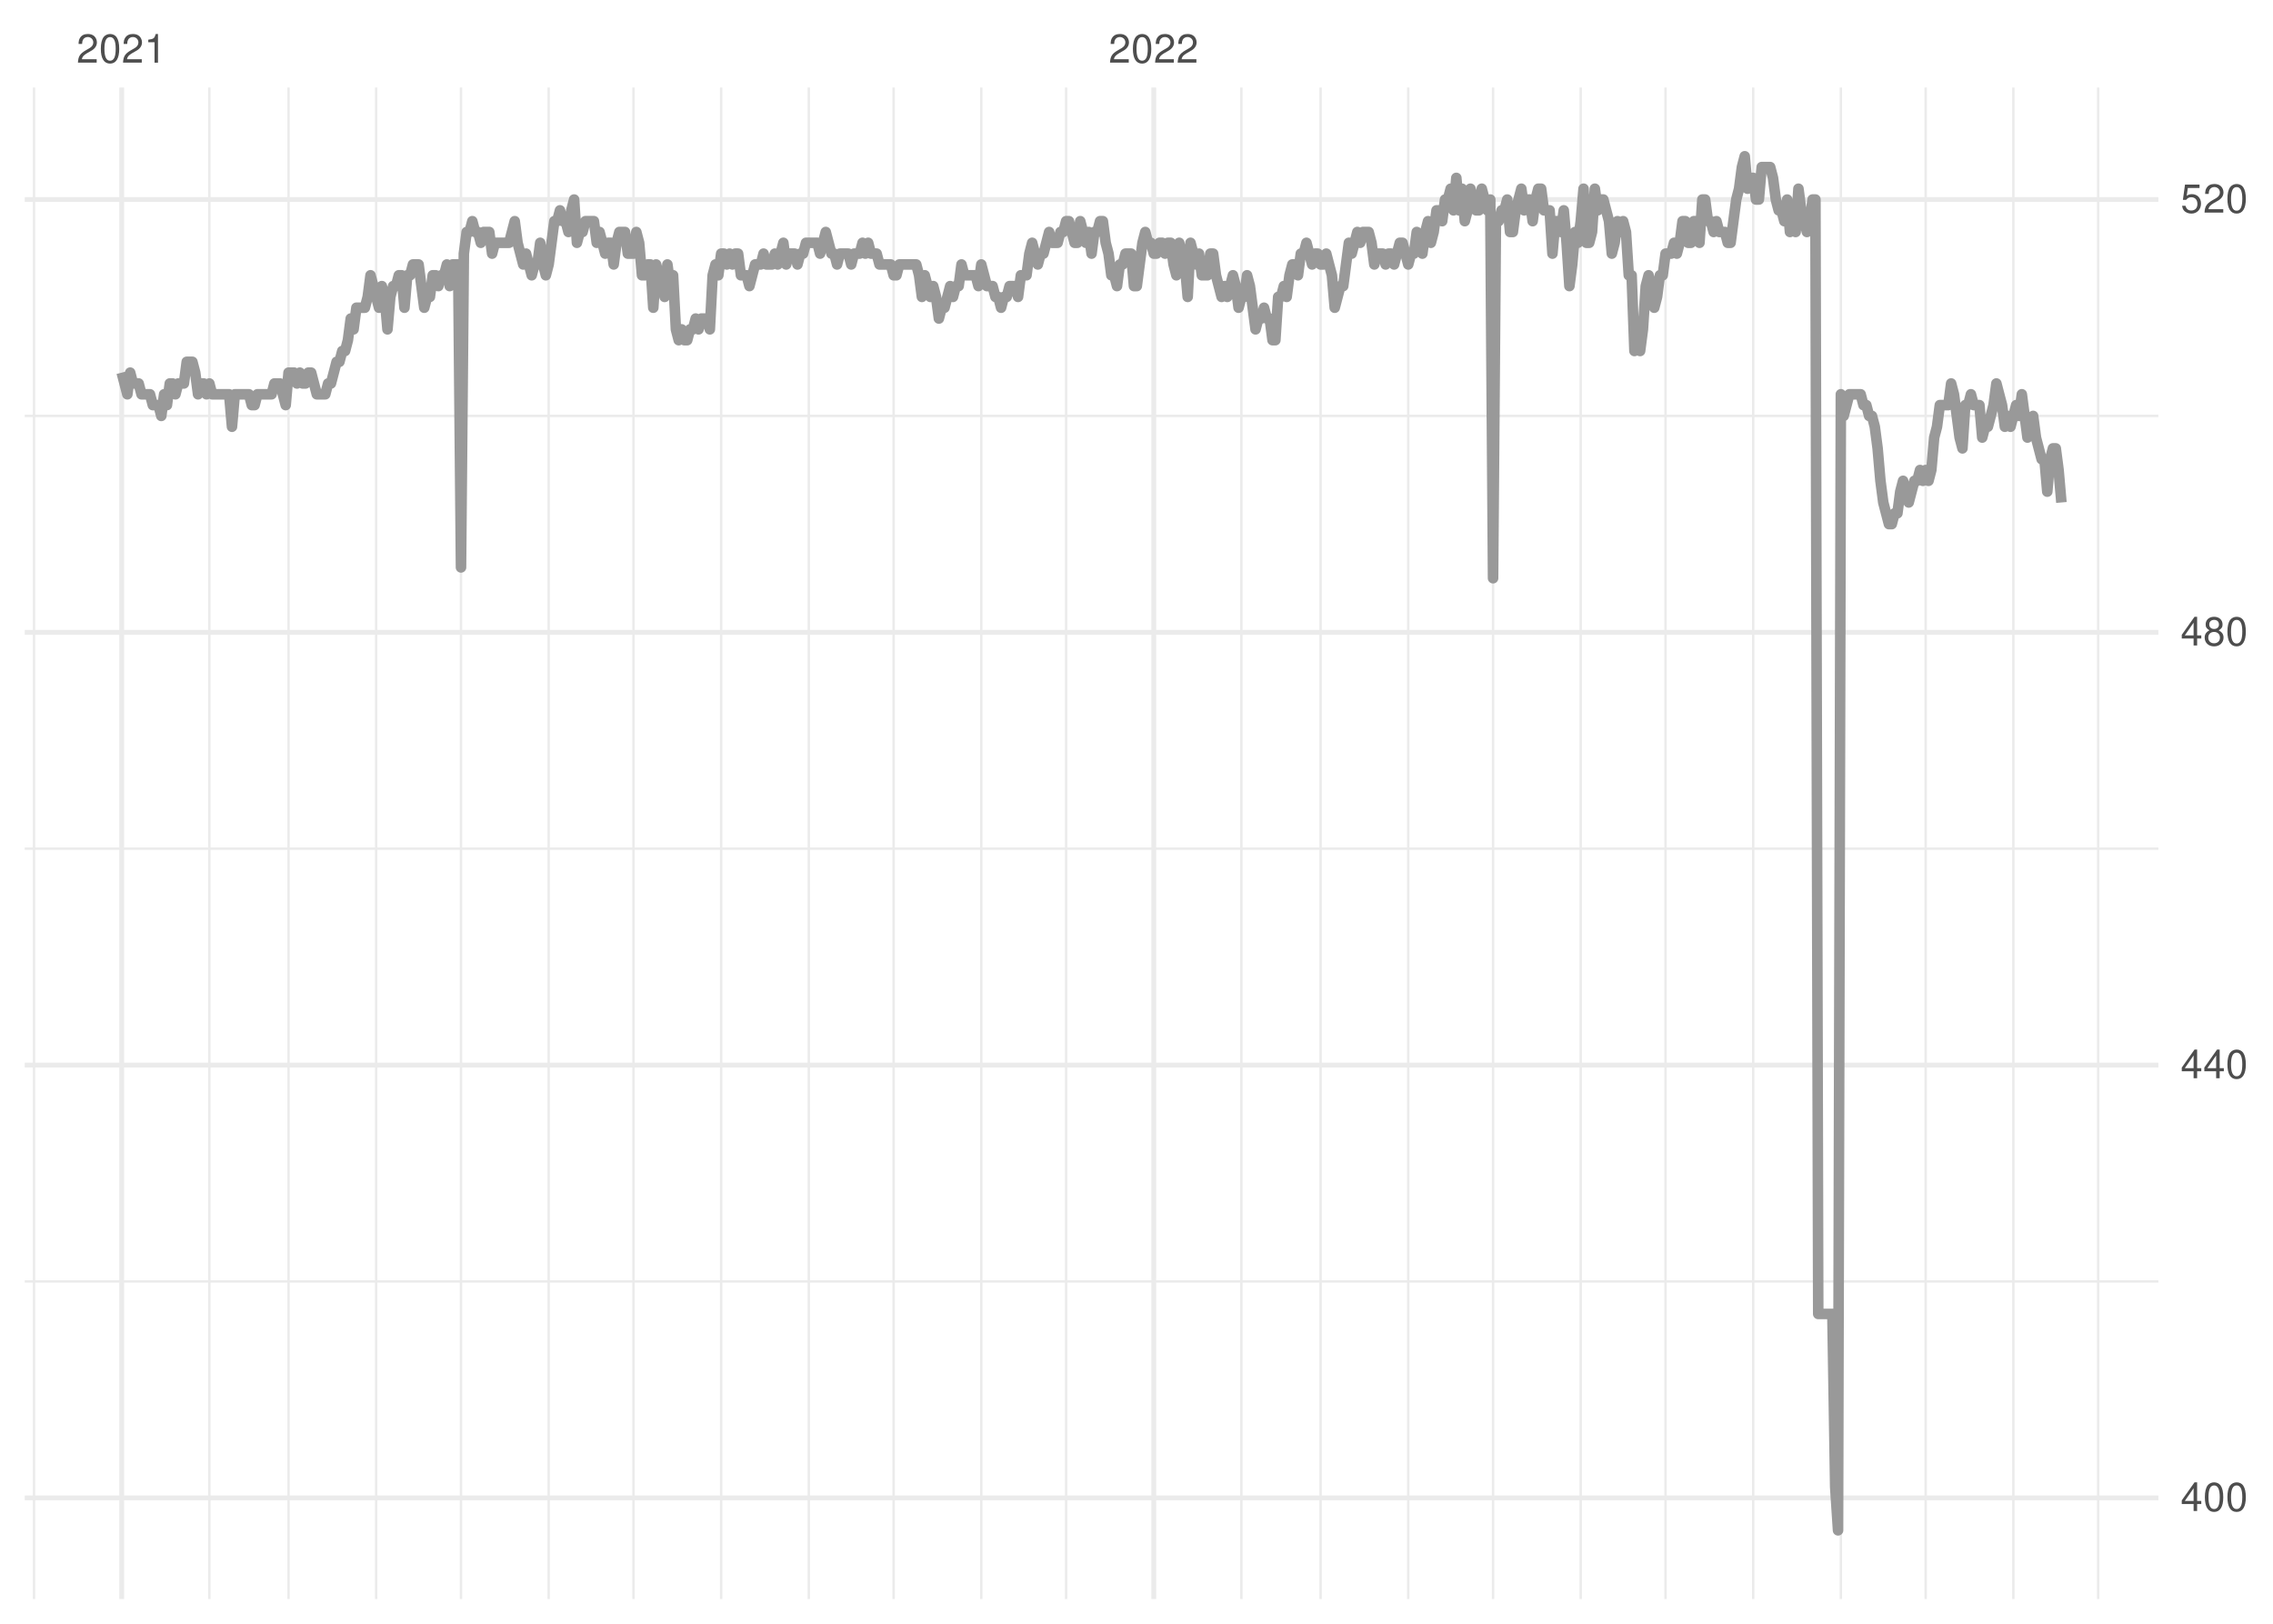
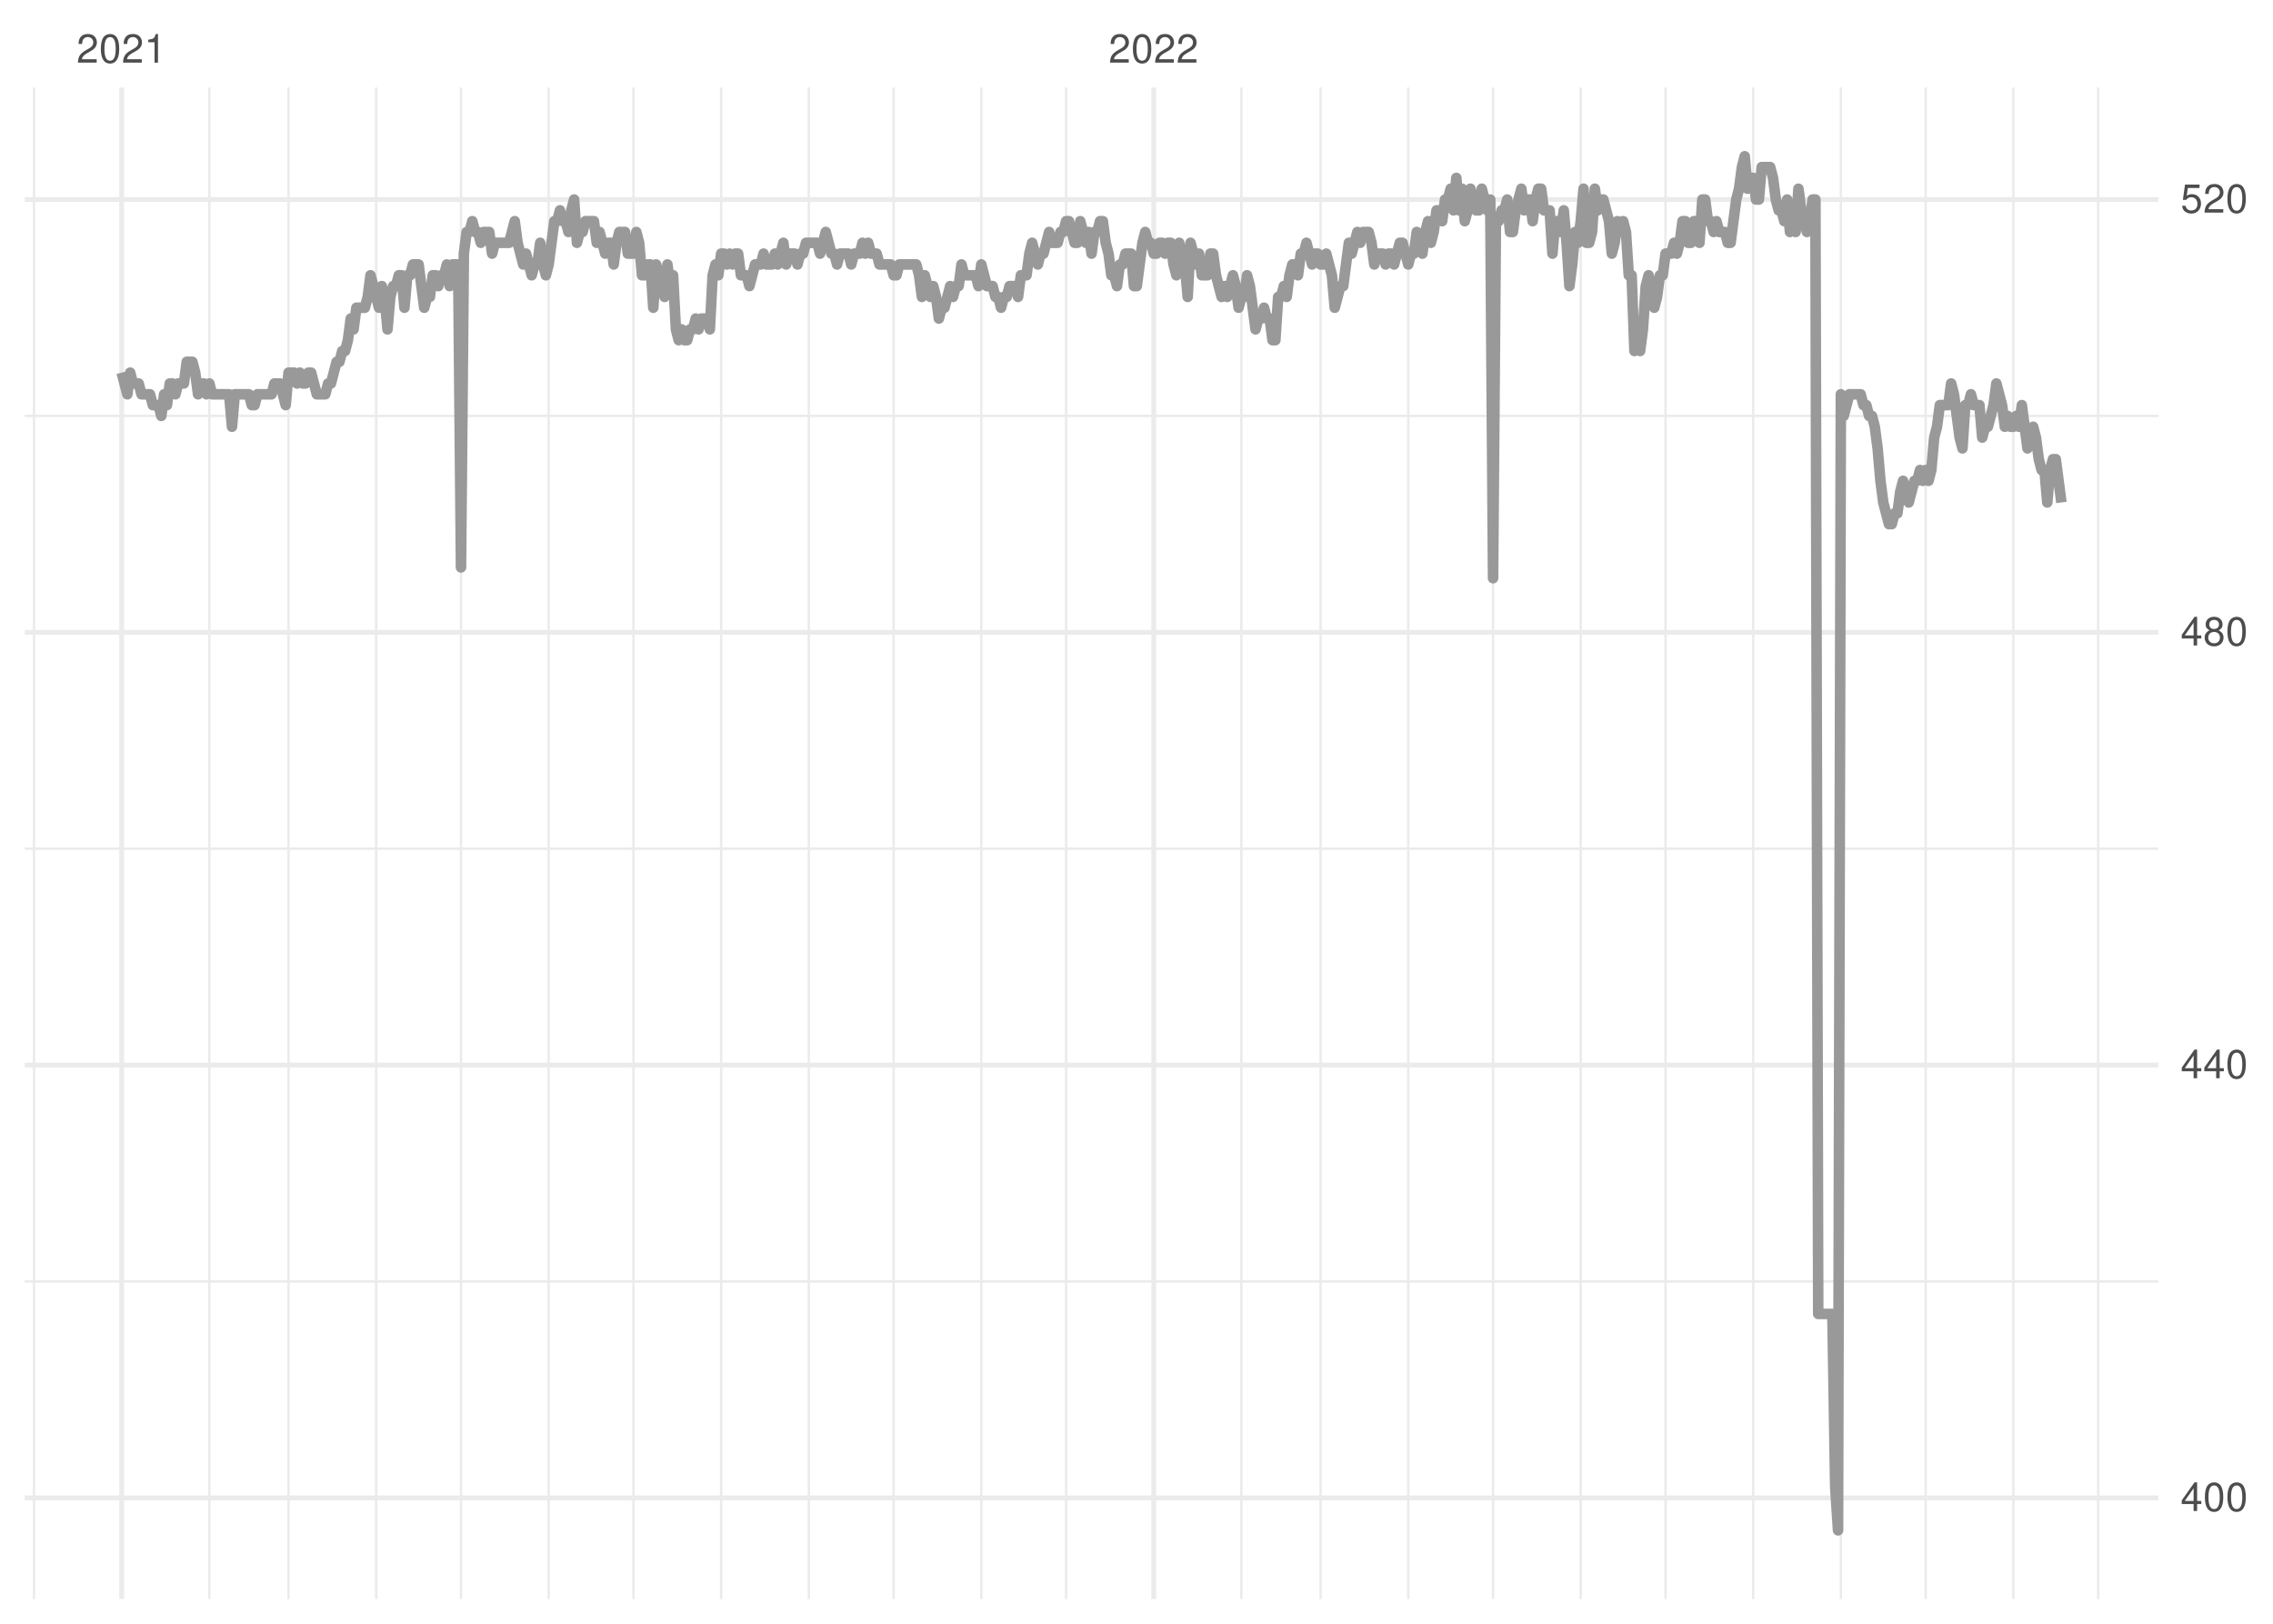
<svg xmlns="http://www.w3.org/2000/svg" xmlns:xlink="http://www.w3.org/1999/xlink" width="504pt" height="360pt" viewBox="0 0 504 360" version="1.1">
  <defs>
    <g>
      <symbol overflow="visible" id="glyph0-0">
        <path style="stroke:none;" d="" />
      </symbol>
      <symbol overflow="visible" id="glyph0-1">
        <path style="stroke:none;" d="M 4.453 -0.766 L 1.172 -0.766 C 1.25 -1.297 1.531 -1.625 2.297 -2.094 L 3.172 -2.594 C 4.047 -3.062 4.5 -3.719 4.5 -4.5 C 4.5 -5.031 4.281 -5.531 3.922 -5.875 C 3.547 -6.203 3.094 -6.359 2.5 -6.359 C 1.703 -6.359 1.125 -6.078 0.781 -5.531 C 0.547 -5.203 0.453 -4.797 0.438 -4.156 L 1.219 -4.156 C 1.234 -4.594 1.297 -4.844 1.406 -5.062 C 1.594 -5.438 2 -5.688 2.469 -5.688 C 3.172 -5.688 3.703 -5.172 3.703 -4.484 C 3.703 -3.969 3.406 -3.531 2.859 -3.219 L 2.047 -2.75 C 0.75 -2 0.375 -1.406 0.297 -0.016 L 4.453 -0.016 Z M 4.453 -0.766 " />
      </symbol>
      <symbol overflow="visible" id="glyph0-2">
        <path style="stroke:none;" d="M 2.422 -6.359 C 1.844 -6.359 1.312 -6.094 0.984 -5.672 C 0.578 -5.109 0.375 -4.25 0.375 -3.078 C 0.375 -0.938 1.078 0.203 2.422 0.203 C 3.734 0.203 4.453 -0.938 4.453 -3.031 C 4.453 -4.25 4.266 -5.078 3.859 -5.672 C 3.531 -6.109 3.016 -6.359 2.422 -6.359 Z M 2.422 -5.672 C 3.25 -5.672 3.672 -4.828 3.672 -3.094 C 3.672 -1.281 3.266 -0.438 2.406 -0.438 C 1.578 -0.438 1.172 -1.312 1.172 -3.062 C 1.172 -4.828 1.578 -5.672 2.422 -5.672 Z M 2.422 -5.672 " />
      </symbol>
      <symbol overflow="visible" id="glyph0-3">
        <path style="stroke:none;" d="M 2.281 -4.531 L 2.281 0 L 3.047 0 L 3.047 -6.359 L 2.547 -6.359 C 2.266 -5.391 2.094 -5.25 0.891 -5.094 L 0.891 -4.531 Z M 2.281 -4.531 " />
      </symbol>
      <symbol overflow="visible" id="glyph0-4">
        <path style="stroke:none;" d="M 2.875 -1.547 L 2.875 0 L 3.656 0 L 3.656 -1.547 L 4.578 -1.547 L 4.578 -2.234 L 3.656 -2.234 L 3.656 -6.359 L 3.078 -6.359 L 0.25 -2.359 L 0.25 -1.547 Z M 2.875 -2.234 L 0.922 -2.234 L 2.875 -5.047 Z M 2.875 -2.234 " />
      </symbol>
      <symbol overflow="visible" id="glyph0-5">
        <path style="stroke:none;" d="M 3.438 -3.359 C 4.094 -3.75 4.297 -4.062 4.297 -4.656 C 4.297 -5.672 3.531 -6.359 2.422 -6.359 C 1.312 -6.359 0.547 -5.672 0.547 -4.672 C 0.547 -4.062 0.75 -3.75 1.391 -3.359 C 0.672 -2.984 0.328 -2.469 0.328 -1.766 C 0.328 -0.609 1.172 0.203 2.422 0.203 C 3.656 0.203 4.516 -0.609 4.516 -1.766 C 4.516 -2.469 4.156 -2.984 3.438 -3.359 Z M 2.422 -5.672 C 3.078 -5.672 3.5 -5.281 3.5 -4.641 C 3.5 -4.047 3.062 -3.656 2.422 -3.656 C 1.766 -3.656 1.344 -4.047 1.344 -4.656 C 1.344 -5.281 1.766 -5.672 2.422 -5.672 Z M 2.422 -3 C 3.188 -3 3.719 -2.484 3.719 -1.75 C 3.719 -0.984 3.203 -0.484 2.406 -0.484 C 1.641 -0.484 1.125 -1 1.125 -1.734 C 1.125 -2.5 1.641 -3 2.422 -3 Z M 2.422 -3 " />
      </symbol>
      <symbol overflow="visible" id="glyph0-6">
        <path style="stroke:none;" d="M 4.188 -6.234 L 0.969 -6.234 L 0.5 -2.844 L 1.219 -2.844 C 1.578 -3.266 1.875 -3.422 2.359 -3.422 C 3.203 -3.422 3.719 -2.844 3.719 -1.922 C 3.719 -1.031 3.203 -0.484 2.359 -0.484 C 1.688 -0.484 1.266 -0.828 1.078 -1.531 L 0.312 -1.531 C 0.406 -1.016 0.5 -0.781 0.688 -0.547 C 1.031 -0.078 1.672 0.203 2.375 0.203 C 3.641 0.203 4.516 -0.719 4.516 -2.031 C 4.516 -3.266 3.688 -4.109 2.5 -4.109 C 2.062 -4.109 1.703 -4 1.344 -3.734 L 1.594 -5.469 L 4.188 -5.469 Z M 4.188 -6.234 " />
      </symbol>
    </g>
    <clipPath id="clip1">
      <path d="M 5.48 283 L 478.59 283 L 478.59 285 L 5.48 285 Z M 5.48 283 " />
    </clipPath>
    <clipPath id="clip2">
      <path d="M 5.48 187 L 478.59 187 L 478.59 189 L 5.48 189 Z M 5.48 187 " />
    </clipPath>
    <clipPath id="clip3">
      <path d="M 5.48 91 L 478.59 91 L 478.59 93 L 5.48 93 Z M 5.48 91 " />
    </clipPath>
    <clipPath id="clip4">
      <path d="M 7 19.41 L 8 19.41 L 8 354.52 L 7 354.52 Z M 7 19.41 " />
    </clipPath>
    <clipPath id="clip5">
      <path d="M 46 19.41 L 47 19.41 L 47 354.52 L 46 354.52 Z M 46 19.41 " />
    </clipPath>
    <clipPath id="clip6">
      <path d="M 63 19.41 L 65 19.41 L 65 354.52 L 63 354.52 Z M 63 19.41 " />
    </clipPath>
    <clipPath id="clip7">
      <path d="M 83 19.41 L 84 19.41 L 84 354.52 L 83 354.52 Z M 83 19.41 " />
    </clipPath>
    <clipPath id="clip8">
      <path d="M 101 19.41 L 103 19.41 L 103 354.52 L 101 354.52 Z M 101 19.41 " />
    </clipPath>
    <clipPath id="clip9">
      <path d="M 121 19.41 L 122 19.41 L 122 354.52 L 121 354.52 Z M 121 19.41 " />
    </clipPath>
    <clipPath id="clip10">
      <path d="M 140 19.41 L 141 19.41 L 141 354.52 L 140 354.52 Z M 140 19.41 " />
    </clipPath>
    <clipPath id="clip11">
      <path d="M 159 19.41 L 161 19.41 L 161 354.52 L 159 354.52 Z M 159 19.41 " />
    </clipPath>
    <clipPath id="clip12">
      <path d="M 179 19.41 L 180 19.41 L 180 354.52 L 179 354.52 Z M 179 19.41 " />
    </clipPath>
    <clipPath id="clip13">
      <path d="M 197 19.41 L 199 19.41 L 199 354.52 L 197 354.52 Z M 197 19.41 " />
    </clipPath>
    <clipPath id="clip14">
      <path d="M 217 19.41 L 218 19.41 L 218 354.52 L 217 354.52 Z M 217 19.41 " />
    </clipPath>
    <clipPath id="clip15">
      <path d="M 236 19.41 L 237 19.41 L 237 354.52 L 236 354.52 Z M 236 19.41 " />
    </clipPath>
    <clipPath id="clip16">
      <path d="M 274 19.41 L 276 19.41 L 276 354.52 L 274 354.52 Z M 274 19.41 " />
    </clipPath>
    <clipPath id="clip17">
      <path d="M 292 19.41 L 294 19.41 L 294 354.52 L 292 354.52 Z M 292 19.41 " />
    </clipPath>
    <clipPath id="clip18">
      <path d="M 311 19.41 L 313 19.41 L 313 354.52 L 311 354.52 Z M 311 19.41 " />
    </clipPath>
    <clipPath id="clip19">
      <path d="M 330 19.41 L 332 19.41 L 332 354.52 L 330 354.52 Z M 330 19.41 " />
    </clipPath>
    <clipPath id="clip20">
      <path d="M 350 19.41 L 351 19.41 L 351 354.52 L 350 354.52 Z M 350 19.41 " />
    </clipPath>
    <clipPath id="clip21">
      <path d="M 369 19.41 L 370 19.41 L 370 354.52 L 369 354.52 Z M 369 19.41 " />
    </clipPath>
    <clipPath id="clip22">
      <path d="M 388 19.41 L 390 19.41 L 390 354.52 L 388 354.52 Z M 388 19.41 " />
    </clipPath>
    <clipPath id="clip23">
      <path d="M 407 19.41 L 409 19.41 L 409 354.52 L 407 354.52 Z M 407 19.41 " />
    </clipPath>
    <clipPath id="clip24">
      <path d="M 426 19.41 L 428 19.41 L 428 354.52 L 426 354.52 Z M 426 19.41 " />
    </clipPath>
    <clipPath id="clip25">
      <path d="M 446 19.41 L 447 19.41 L 447 354.52 L 446 354.52 Z M 446 19.41 " />
    </clipPath>
    <clipPath id="clip26">
      <path d="M 464 19.41 L 466 19.41 L 466 354.52 L 464 354.52 Z M 464 19.41 " />
    </clipPath>
    <clipPath id="clip27">
      <path d="M 5.48 331 L 478.59 331 L 478.59 333 L 5.48 333 Z M 5.48 331 " />
    </clipPath>
    <clipPath id="clip28">
      <path d="M 5.48 235 L 478.59 235 L 478.59 237 L 5.48 237 Z M 5.48 235 " />
    </clipPath>
    <clipPath id="clip29">
      <path d="M 5.48 139 L 478.59 139 L 478.59 141 L 5.48 141 Z M 5.48 139 " />
    </clipPath>
    <clipPath id="clip30">
      <path d="M 5.48 43 L 478.59 43 L 478.59 45 L 5.48 45 Z M 5.48 43 " />
    </clipPath>
    <clipPath id="clip31">
      <path d="M 26 19.41 L 28 19.41 L 28 354.52 L 26 354.52 Z M 26 19.41 " />
    </clipPath>
    <clipPath id="clip32">
      <path d="M 255 19.41 L 257 19.41 L 257 354.52 L 255 354.52 Z M 255 19.41 " />
    </clipPath>
  </defs>
  <g id="surface11">
    <rect x="0" y="0" width="504" height="360" style="fill:rgb(100%,100%,100%);fill-opacity:1;stroke:none;" />
    <g clip-path="url(#clip1)" clip-rule="nonzero">
      <path style="fill:none;stroke-width:0.533;stroke-linecap:butt;stroke-linejoin:round;stroke:rgb(92.157%,92.157%,92.157%);stroke-opacity:1;stroke-miterlimit:10;" d="M 5.48 284.117 L 478.59 284.117 " />
    </g>
    <g clip-path="url(#clip2)" clip-rule="nonzero">
      <path style="fill:none;stroke-width:0.533;stroke-linecap:butt;stroke-linejoin:round;stroke:rgb(92.157%,92.157%,92.157%);stroke-opacity:1;stroke-miterlimit:10;" d="M 5.48 188.164 L 478.59 188.164 " />
    </g>
    <g clip-path="url(#clip3)" clip-rule="nonzero">
      <path style="fill:none;stroke-width:0.533;stroke-linecap:butt;stroke-linejoin:round;stroke:rgb(92.157%,92.157%,92.157%);stroke-opacity:1;stroke-miterlimit:10;" d="M 5.48 92.215 L 478.59 92.215 " />
    </g>
    <g clip-path="url(#clip4)" clip-rule="nonzero">
      <path style="fill:none;stroke-width:0.533;stroke-linecap:butt;stroke-linejoin:round;stroke:rgb(92.157%,92.157%,92.157%);stroke-opacity:1;stroke-miterlimit:10;" d="M 7.547 354.52 L 7.547 19.41 " />
    </g>
    <g clip-path="url(#clip5)" clip-rule="nonzero">
      <path style="fill:none;stroke-width:0.533;stroke-linecap:butt;stroke-linejoin:round;stroke:rgb(92.157%,92.157%,92.157%);stroke-opacity:1;stroke-miterlimit:10;" d="M 46.422 354.52 L 46.422 19.41 " />
    </g>
    <g clip-path="url(#clip6)" clip-rule="nonzero">
      <path style="fill:none;stroke-width:0.533;stroke-linecap:butt;stroke-linejoin:round;stroke:rgb(92.157%,92.157%,92.157%);stroke-opacity:1;stroke-miterlimit:10;" d="M 63.977 354.52 L 63.977 19.41 " />
    </g>
    <g clip-path="url(#clip7)" clip-rule="nonzero">
      <path style="fill:none;stroke-width:0.533;stroke-linecap:butt;stroke-linejoin:round;stroke:rgb(92.157%,92.157%,92.157%);stroke-opacity:1;stroke-miterlimit:10;" d="M 83.41 354.52 L 83.41 19.41 " />
    </g>
    <g clip-path="url(#clip8)" clip-rule="nonzero">
      <path style="fill:none;stroke-width:0.533;stroke-linecap:butt;stroke-linejoin:round;stroke:rgb(92.157%,92.157%,92.157%);stroke-opacity:1;stroke-miterlimit:10;" d="M 102.219 354.52 L 102.219 19.41 " />
    </g>
    <g clip-path="url(#clip9)" clip-rule="nonzero">
      <path style="fill:none;stroke-width:0.533;stroke-linecap:butt;stroke-linejoin:round;stroke:rgb(92.157%,92.157%,92.157%);stroke-opacity:1;stroke-miterlimit:10;" d="M 121.656 354.52 L 121.656 19.41 " />
    </g>
    <g clip-path="url(#clip10)" clip-rule="nonzero">
      <path style="fill:none;stroke-width:0.533;stroke-linecap:butt;stroke-linejoin:round;stroke:rgb(92.157%,92.157%,92.157%);stroke-opacity:1;stroke-miterlimit:10;" d="M 140.465 354.52 L 140.465 19.41 " />
    </g>
    <g clip-path="url(#clip11)" clip-rule="nonzero">
      <path style="fill:none;stroke-width:0.533;stroke-linecap:butt;stroke-linejoin:round;stroke:rgb(92.157%,92.157%,92.157%);stroke-opacity:1;stroke-miterlimit:10;" d="M 159.902 354.52 L 159.902 19.41 " />
    </g>
    <g clip-path="url(#clip12)" clip-rule="nonzero">
      <path style="fill:none;stroke-width:0.533;stroke-linecap:butt;stroke-linejoin:round;stroke:rgb(92.157%,92.157%,92.157%);stroke-opacity:1;stroke-miterlimit:10;" d="M 179.336 354.52 L 179.336 19.41 " />
    </g>
    <g clip-path="url(#clip13)" clip-rule="nonzero">
      <path style="fill:none;stroke-width:0.533;stroke-linecap:butt;stroke-linejoin:round;stroke:rgb(92.157%,92.157%,92.157%);stroke-opacity:1;stroke-miterlimit:10;" d="M 198.148 354.52 L 198.148 19.41 " />
    </g>
    <g clip-path="url(#clip14)" clip-rule="nonzero">
      <path style="fill:none;stroke-width:0.533;stroke-linecap:butt;stroke-linejoin:round;stroke:rgb(92.157%,92.157%,92.157%);stroke-opacity:1;stroke-miterlimit:10;" d="M 217.582 354.52 L 217.582 19.41 " />
    </g>
    <g clip-path="url(#clip15)" clip-rule="nonzero">
      <path style="fill:none;stroke-width:0.533;stroke-linecap:butt;stroke-linejoin:round;stroke:rgb(92.157%,92.157%,92.157%);stroke-opacity:1;stroke-miterlimit:10;" d="M 236.391 354.52 L 236.391 19.41 " />
    </g>
    <g clip-path="url(#clip16)" clip-rule="nonzero">
      <path style="fill:none;stroke-width:0.533;stroke-linecap:butt;stroke-linejoin:round;stroke:rgb(92.157%,92.157%,92.157%);stroke-opacity:1;stroke-miterlimit:10;" d="M 275.262 354.52 L 275.262 19.41 " />
    </g>
    <g clip-path="url(#clip17)" clip-rule="nonzero">
      <path style="fill:none;stroke-width:0.533;stroke-linecap:butt;stroke-linejoin:round;stroke:rgb(92.157%,92.157%,92.157%);stroke-opacity:1;stroke-miterlimit:10;" d="M 292.82 354.52 L 292.82 19.41 " />
    </g>
    <g clip-path="url(#clip18)" clip-rule="nonzero">
      <path style="fill:none;stroke-width:0.533;stroke-linecap:butt;stroke-linejoin:round;stroke:rgb(92.157%,92.157%,92.157%);stroke-opacity:1;stroke-miterlimit:10;" d="M 312.254 354.52 L 312.254 19.41 " />
    </g>
    <g clip-path="url(#clip19)" clip-rule="nonzero">
      <path style="fill:none;stroke-width:0.533;stroke-linecap:butt;stroke-linejoin:round;stroke:rgb(92.157%,92.157%,92.157%);stroke-opacity:1;stroke-miterlimit:10;" d="M 331.062 354.52 L 331.062 19.41 " />
    </g>
    <g clip-path="url(#clip20)" clip-rule="nonzero">
      <path style="fill:none;stroke-width:0.533;stroke-linecap:butt;stroke-linejoin:round;stroke:rgb(92.157%,92.157%,92.157%);stroke-opacity:1;stroke-miterlimit:10;" d="M 350.5 354.52 L 350.5 19.41 " />
    </g>
    <g clip-path="url(#clip21)" clip-rule="nonzero">
      <path style="fill:none;stroke-width:0.533;stroke-linecap:butt;stroke-linejoin:round;stroke:rgb(92.157%,92.157%,92.157%);stroke-opacity:1;stroke-miterlimit:10;" d="M 369.309 354.52 L 369.309 19.41 " />
    </g>
    <g clip-path="url(#clip22)" clip-rule="nonzero">
      <path style="fill:none;stroke-width:0.533;stroke-linecap:butt;stroke-linejoin:round;stroke:rgb(92.157%,92.157%,92.157%);stroke-opacity:1;stroke-miterlimit:10;" d="M 388.746 354.52 L 388.746 19.41 " />
    </g>
    <g clip-path="url(#clip23)" clip-rule="nonzero">
      <path style="fill:none;stroke-width:0.533;stroke-linecap:butt;stroke-linejoin:round;stroke:rgb(92.157%,92.157%,92.157%);stroke-opacity:1;stroke-miterlimit:10;" d="M 408.18 354.52 L 408.18 19.41 " />
    </g>
    <g clip-path="url(#clip24)" clip-rule="nonzero">
      <path style="fill:none;stroke-width:0.533;stroke-linecap:butt;stroke-linejoin:round;stroke:rgb(92.157%,92.157%,92.157%);stroke-opacity:1;stroke-miterlimit:10;" d="M 426.988 354.52 L 426.988 19.41 " />
    </g>
    <g clip-path="url(#clip25)" clip-rule="nonzero">
      <path style="fill:none;stroke-width:0.533;stroke-linecap:butt;stroke-linejoin:round;stroke:rgb(92.157%,92.157%,92.157%);stroke-opacity:1;stroke-miterlimit:10;" d="M 446.426 354.52 L 446.426 19.41 " />
    </g>
    <g clip-path="url(#clip26)" clip-rule="nonzero">
      <path style="fill:none;stroke-width:0.533;stroke-linecap:butt;stroke-linejoin:round;stroke:rgb(92.157%,92.157%,92.157%);stroke-opacity:1;stroke-miterlimit:10;" d="M 465.234 354.52 L 465.234 19.41 " />
    </g>
    <g clip-path="url(#clip27)" clip-rule="nonzero">
      <path style="fill:none;stroke-width:1.067;stroke-linecap:butt;stroke-linejoin:round;stroke:rgb(92.157%,92.157%,92.157%);stroke-opacity:1;stroke-miterlimit:10;" d="M 5.48 332.094 L 478.59 332.094 " />
    </g>
    <g clip-path="url(#clip28)" clip-rule="nonzero">
      <path style="fill:none;stroke-width:1.067;stroke-linecap:butt;stroke-linejoin:round;stroke:rgb(92.157%,92.157%,92.157%);stroke-opacity:1;stroke-miterlimit:10;" d="M 5.48 236.141 L 478.59 236.141 " />
    </g>
    <g clip-path="url(#clip29)" clip-rule="nonzero">
      <path style="fill:none;stroke-width:1.067;stroke-linecap:butt;stroke-linejoin:round;stroke:rgb(92.157%,92.157%,92.157%);stroke-opacity:1;stroke-miterlimit:10;" d="M 5.48 140.191 L 478.59 140.191 " />
    </g>
    <g clip-path="url(#clip30)" clip-rule="nonzero">
      <path style="fill:none;stroke-width:1.067;stroke-linecap:butt;stroke-linejoin:round;stroke:rgb(92.157%,92.157%,92.157%);stroke-opacity:1;stroke-miterlimit:10;" d="M 5.48 44.238 L 478.59 44.238 " />
    </g>
    <g clip-path="url(#clip31)" clip-rule="nonzero">
      <path style="fill:none;stroke-width:1.067;stroke-linecap:butt;stroke-linejoin:round;stroke:rgb(92.157%,92.157%,92.157%);stroke-opacity:1;stroke-miterlimit:10;" d="M 26.984 354.52 L 26.984 19.41 " />
    </g>
    <g clip-path="url(#clip32)" clip-rule="nonzero">
      <path style="fill:none;stroke-width:1.067;stroke-linecap:butt;stroke-linejoin:round;stroke:rgb(92.157%,92.157%,92.157%);stroke-opacity:1;stroke-miterlimit:10;" d="M 255.828 354.52 L 255.828 19.41 " />
    </g>
-     <path style="fill:none;stroke-width:2.347;stroke-linecap:butt;stroke-linejoin:round;stroke:rgb(60%,60%,60%);stroke-opacity:1;stroke-miterlimit:10;" d="M 26.984 82.617 L 27.613 85.02 L 28.238 87.418 L 28.867 82.617 L 29.492 85.02 L 30.746 85.02 L 31.375 87.418 L 33.254 87.418 L 33.883 89.816 L 35.137 89.816 L 35.762 92.215 L 36.391 87.418 L 37.016 89.816 L 37.645 85.02 L 38.27 85.02 L 38.898 87.418 L 39.523 85.02 L 40.777 85.02 L 41.406 80.219 L 42.66 80.219 L 43.285 82.617 L 43.914 87.418 L 44.539 85.02 L 45.168 85.02 L 45.793 87.418 L 46.422 85.02 L 47.047 87.418 L 50.809 87.418 L 51.438 94.613 L 52.062 87.418 L 55.199 87.418 L 55.824 89.816 L 56.453 89.816 L 57.078 87.418 L 60.215 87.418 L 60.84 85.02 L 62.094 85.02 L 62.723 87.418 L 63.348 89.816 L 63.977 82.617 L 65.23 82.617 L 65.855 85.02 L 66.484 82.617 L 67.109 85.02 L 67.738 85.02 L 68.363 82.617 L 68.992 82.617 L 69.617 85.02 L 70.246 87.418 L 72.125 87.418 L 72.754 85.02 L 73.379 85.02 L 74.008 82.617 L 74.633 80.219 L 75.262 80.219 L 75.887 77.82 L 76.516 77.82 L 77.141 75.422 L 77.77 70.625 L 78.395 73.023 L 79.023 68.227 L 80.902 68.227 L 81.531 65.828 L 82.156 61.031 L 82.785 63.43 L 83.41 65.828 L 84.039 68.227 L 84.664 63.43 L 85.293 65.828 L 85.918 73.023 L 86.547 65.828 L 87.172 63.43 L 87.801 63.43 L 88.426 61.031 L 89.055 61.031 L 89.68 68.227 L 90.309 61.031 L 90.934 61.031 L 91.562 58.633 L 92.816 58.633 L 93.441 63.43 L 94.07 68.227 L 94.695 65.828 L 95.324 65.828 L 95.949 61.031 L 96.578 61.031 L 97.203 63.43 L 97.832 61.031 L 98.457 61.031 L 99.086 58.633 L 99.711 63.43 L 100.34 58.633 L 101.594 58.633 L 102.219 125.797 L 102.848 56.23 L 103.473 51.434 L 104.102 51.434 L 104.727 49.035 L 105.355 51.434 L 105.98 51.434 L 106.609 53.832 L 107.234 51.434 L 108.488 51.434 L 109.117 56.23 L 109.742 53.832 L 112.879 53.832 L 113.508 51.434 L 114.133 49.035 L 114.762 53.832 L 115.387 56.23 L 116.016 58.633 L 116.641 56.23 L 117.27 58.633 L 117.895 61.031 L 118.523 58.633 L 119.148 58.633 L 119.777 53.832 L 120.402 58.633 L 121.031 61.031 L 121.656 58.633 L 122.285 53.832 L 122.91 49.035 L 123.539 49.035 L 124.164 46.637 L 124.793 49.035 L 125.418 49.035 L 126.047 51.434 L 126.672 46.637 L 127.301 44.238 L 127.926 53.832 L 128.555 51.434 L 129.18 51.434 L 129.809 49.035 L 131.688 49.035 L 132.316 53.832 L 132.941 51.434 L 133.57 53.832 L 134.195 56.23 L 134.824 53.832 L 135.449 53.832 L 136.078 58.633 L 136.703 53.832 L 137.332 51.434 L 138.586 51.434 L 139.211 56.23 L 140.465 56.23 L 141.094 51.434 L 141.719 53.832 L 142.348 61.031 L 142.973 61.031 L 143.602 58.633 L 144.227 58.633 L 144.855 68.227 L 145.48 58.633 L 146.109 61.031 L 146.734 61.031 L 147.363 65.828 L 147.988 58.633 L 148.617 63.43 L 149.242 61.031 L 149.871 73.023 L 150.496 75.422 L 151.125 73.023 L 151.75 75.422 L 152.379 75.422 L 153.004 73.023 L 153.633 73.023 L 154.258 70.625 L 154.887 73.023 L 155.512 70.625 L 156.766 70.625 L 157.395 73.023 L 158.02 61.031 L 158.648 58.633 L 159.273 61.031 L 159.902 56.23 L 160.527 56.23 L 161.156 58.633 L 161.781 56.23 L 162.41 58.633 L 163.035 56.23 L 163.664 56.23 L 164.289 61.031 L 165.543 61.031 L 166.172 63.43 L 166.797 61.031 L 167.426 58.633 L 168.68 58.633 L 169.305 56.23 L 169.934 58.633 L 171.188 58.633 L 171.812 56.23 L 172.441 58.633 L 173.066 56.23 L 173.695 53.832 L 174.32 58.633 L 174.949 56.23 L 176.203 56.23 L 176.828 58.633 L 177.457 56.23 L 178.082 56.23 L 178.711 53.832 L 181.219 53.832 L 181.844 56.23 L 182.473 53.832 L 183.098 51.434 L 183.727 53.832 L 184.352 56.23 L 184.98 56.23 L 185.605 58.633 L 186.234 56.23 L 188.113 56.23 L 188.742 58.633 L 189.367 56.23 L 190.621 56.23 L 191.25 53.832 L 191.875 56.23 L 192.504 53.832 L 193.129 56.23 L 194.383 56.23 L 195.012 58.633 L 197.52 58.633 L 198.148 61.031 L 198.773 61.031 L 199.402 58.633 L 203.164 58.633 L 203.789 61.031 L 204.418 65.828 L 205.043 61.031 L 205.672 63.43 L 206.297 65.828 L 206.926 63.43 L 207.551 65.828 L 208.18 70.625 L 208.805 68.227 L 209.434 68.227 L 210.059 65.828 L 210.688 63.43 L 211.312 65.828 L 211.941 63.43 L 212.566 63.43 L 213.195 58.633 L 213.82 61.031 L 216.328 61.031 L 216.957 63.43 L 217.582 58.633 L 218.211 61.031 L 218.836 63.43 L 220.09 63.43 L 220.719 65.828 L 221.344 65.828 L 221.973 68.227 L 222.598 65.828 L 223.227 65.828 L 223.852 63.43 L 225.105 63.43 L 225.734 65.828 L 226.359 61.031 L 227.613 61.031 L 228.242 56.23 L 228.867 53.832 L 229.496 56.23 L 230.121 58.633 L 230.75 56.23 L 231.375 56.23 L 232.004 53.832 L 232.629 51.434 L 233.258 53.832 L 234.512 53.832 L 235.137 51.434 L 235.766 51.434 L 236.391 49.035 L 237.02 49.035 L 237.645 51.434 L 238.273 53.832 L 238.898 53.832 L 239.527 49.035 L 240.152 51.434 L 240.781 53.832 L 241.406 51.434 L 242.035 56.23 L 242.66 51.434 L 243.289 51.434 L 243.914 49.035 L 244.543 49.035 L 245.168 53.832 L 245.797 56.23 L 246.422 61.031 L 247.051 61.031 L 247.676 63.43 L 248.305 58.633 L 248.93 58.633 L 249.559 56.23 L 250.812 56.23 L 251.438 63.43 L 252.066 63.43 L 252.691 58.633 L 253.32 53.832 L 253.945 51.434 L 254.574 53.832 L 255.199 53.832 L 255.828 56.23 L 256.453 56.23 L 257.082 53.832 L 257.707 53.832 L 258.336 56.23 L 258.961 53.832 L 259.59 53.832 L 260.215 58.633 L 260.844 61.031 L 261.469 53.832 L 262.098 56.23 L 262.723 58.633 L 263.352 65.828 L 263.977 53.832 L 264.605 56.23 L 265.23 58.633 L 265.859 56.23 L 266.484 61.031 L 267.738 61.031 L 268.367 56.23 L 268.992 56.23 L 269.621 61.031 L 270.246 63.43 L 270.875 65.828 L 271.5 63.43 L 272.129 65.828 L 272.754 63.43 L 273.383 61.031 L 274.008 63.43 L 274.637 68.227 L 275.262 65.828 L 275.891 65.828 L 276.516 61.031 L 277.145 63.43 L 277.77 68.227 L 278.398 73.023 L 279.023 70.625 L 279.652 70.625 L 280.277 68.227 L 280.906 70.625 L 281.531 70.625 L 282.16 75.422 L 282.789 75.422 L 283.414 65.828 L 284.043 65.828 L 284.668 63.43 L 285.297 65.828 L 285.922 61.031 L 286.551 58.633 L 287.176 58.633 L 287.805 61.031 L 288.43 56.23 L 289.059 56.23 L 289.684 53.832 L 290.312 56.23 L 290.938 58.633 L 291.566 56.23 L 292.191 56.23 L 292.82 58.633 L 293.445 58.633 L 294.074 56.23 L 294.699 58.633 L 295.328 61.031 L 295.953 68.227 L 296.582 65.828 L 297.207 63.43 L 297.836 63.43 L 298.461 58.633 L 299.09 53.832 L 299.715 56.23 L 300.344 53.832 L 300.969 51.434 L 301.598 53.832 L 302.223 51.434 L 303.477 51.434 L 304.105 53.832 L 304.73 58.633 L 305.359 56.23 L 306.613 56.23 L 307.238 58.633 L 307.867 56.23 L 308.492 56.23 L 309.121 58.633 L 309.746 56.23 L 310.375 53.832 L 311 53.832 L 311.629 56.23 L 312.254 58.633 L 312.883 56.23 L 313.508 56.23 L 314.137 51.434 L 314.762 53.832 L 315.391 56.23 L 316.016 51.434 L 316.645 49.035 L 317.27 53.832 L 317.898 51.434 L 318.523 46.637 L 319.152 46.637 L 319.777 49.035 L 320.406 44.238 L 321.031 44.238 L 321.66 41.84 L 322.285 46.637 L 322.914 39.441 L 323.539 46.637 L 324.168 41.84 L 324.793 49.035 L 325.422 46.637 L 326.047 41.84 L 326.676 44.238 L 327.301 46.637 L 327.93 46.637 L 328.555 41.84 L 329.184 44.238 L 329.809 46.637 L 330.438 44.238 L 331.062 128.195 L 331.691 49.035 L 332.316 49.035 L 332.945 46.637 L 333.57 46.637 L 334.199 44.238 L 334.824 51.434 L 335.453 51.434 L 336.078 46.637 L 336.707 44.238 L 337.332 41.84 L 337.961 46.637 L 338.586 44.238 L 339.215 44.238 L 339.84 49.035 L 340.469 44.238 L 341.094 41.84 L 341.723 41.84 L 342.348 46.637 L 343.602 46.637 L 344.23 56.23 L 344.855 49.035 L 345.484 49.035 L 346.109 51.434 L 346.738 46.637 L 347.363 53.832 L 347.992 63.43 L 348.617 58.633 L 349.246 51.434 L 349.871 53.832 L 350.5 49.035 L 351.125 41.84 L 351.754 53.832 L 352.379 53.832 L 353.008 51.434 L 353.633 41.84 L 354.262 46.637 L 354.887 44.238 L 355.516 44.238 L 356.141 46.637 L 356.77 49.035 L 357.395 56.23 L 358.023 53.832 L 358.648 49.035 L 359.277 51.434 L 359.902 49.035 L 360.531 51.434 L 361.156 61.031 L 361.785 61.031 L 362.41 77.82 L 363.039 73.023 L 363.664 77.82 L 364.293 73.023 L 364.918 63.43 L 365.547 61.031 L 366.172 63.43 L 366.801 68.227 L 367.426 65.828 L 368.055 61.031 L 368.684 61.031 L 369.309 56.23 L 370.562 56.23 L 371.191 53.832 L 371.816 56.23 L 372.445 53.832 L 373.07 49.035 L 373.699 49.035 L 374.324 53.832 L 374.953 53.832 L 375.578 49.035 L 376.207 49.035 L 376.832 53.832 L 377.461 44.238 L 378.086 44.238 L 378.715 49.035 L 379.34 49.035 L 379.969 51.434 L 380.594 49.035 L 381.223 51.434 L 382.477 51.434 L 383.102 53.832 L 383.73 53.832 L 384.355 49.035 L 384.984 44.238 L 385.609 41.84 L 386.238 37.043 L 386.863 34.645 L 387.492 41.84 L 388.117 39.441 L 388.746 39.441 L 389.371 44.238 L 390 44.238 L 390.625 37.043 L 392.508 37.043 L 393.133 39.441 L 393.762 44.238 L 394.387 46.637 L 395.016 46.637 L 395.641 49.035 L 396.27 44.238 L 396.895 51.434 L 397.523 49.035 L 398.148 51.434 L 398.777 41.84 L 399.402 46.637 L 400.031 49.035 L 400.656 51.434 L 401.285 49.035 L 401.91 44.238 L 402.539 44.238 L 403.164 291.312 L 406.301 291.312 L 406.926 329.691 L 407.555 339.289 L 408.18 87.418 L 408.809 92.215 L 409.434 89.816 L 410.062 87.418 L 412.57 87.418 L 413.195 89.816 L 413.824 89.816 L 414.449 92.215 L 415.078 92.215 L 415.703 94.613 L 416.332 99.41 L 416.957 106.605 L 417.586 111.402 L 418.211 113.805 L 418.84 116.203 L 419.465 116.203 L 420.094 113.805 L 420.719 113.805 L 421.348 109.004 L 421.973 106.605 L 422.602 109.004 L 423.227 111.402 L 423.855 109.004 L 424.48 106.605 L 425.109 106.605 L 425.734 104.207 L 426.363 106.605 L 426.988 104.207 L 427.617 106.605 L 428.242 104.207 L 428.871 97.012 L 429.496 94.613 L 430.125 89.816 L 432.004 89.816 L 432.633 85.02 L 433.258 87.418 L 433.887 92.215 L 434.512 97.012 L 435.141 99.41 L 435.766 89.816 L 436.395 89.816 L 437.02 87.418 L 437.648 89.816 L 438.902 89.816 L 439.527 97.012 L 440.156 94.613 L 440.781 94.613 L 441.41 92.215 L 442.035 89.816 L 442.664 85.02 L 443.289 87.418 L 443.918 89.816 L 444.543 94.613 L 445.172 92.215 L 445.797 94.613 L 446.426 92.215 L 447.051 89.816 L 447.68 92.215 L 448.305 87.418 L 448.934 92.215 L 449.559 97.012 L 450.188 94.613 L 450.812 92.215 L 451.441 97.012 L 452.066 99.41 L 452.695 101.809 L 453.32 101.809 L 453.949 109.004 L 454.578 101.809 L 455.203 99.41 L 455.832 99.41 L 456.457 104.207 L 457.086 111.402 " />
+     <path style="fill:none;stroke-width:2.347;stroke-linecap:butt;stroke-linejoin:round;stroke:rgb(60%,60%,60%);stroke-opacity:1;stroke-miterlimit:10;" d="M 26.984 82.617 L 27.613 85.02 L 28.238 87.418 L 28.867 82.617 L 29.492 85.02 L 30.746 85.02 L 31.375 87.418 L 33.254 87.418 L 33.883 89.816 L 35.137 89.816 L 35.762 92.215 L 36.391 87.418 L 37.016 89.816 L 37.645 85.02 L 38.27 85.02 L 38.898 87.418 L 39.523 85.02 L 40.777 85.02 L 41.406 80.219 L 42.66 80.219 L 43.285 82.617 L 43.914 87.418 L 44.539 85.02 L 45.168 85.02 L 45.793 87.418 L 46.422 85.02 L 47.047 87.418 L 50.809 87.418 L 51.438 94.613 L 52.062 87.418 L 55.199 87.418 L 55.824 89.816 L 56.453 89.816 L 57.078 87.418 L 60.215 87.418 L 60.84 85.02 L 62.094 85.02 L 62.723 87.418 L 63.348 89.816 L 63.977 82.617 L 65.23 82.617 L 65.855 85.02 L 66.484 82.617 L 67.109 85.02 L 67.738 85.02 L 68.363 82.617 L 68.992 82.617 L 69.617 85.02 L 70.246 87.418 L 72.125 87.418 L 72.754 85.02 L 73.379 85.02 L 74.008 82.617 L 74.633 80.219 L 75.262 80.219 L 75.887 77.82 L 76.516 77.82 L 77.141 75.422 L 77.77 70.625 L 78.395 73.023 L 79.023 68.227 L 80.902 68.227 L 81.531 65.828 L 82.156 61.031 L 82.785 63.43 L 83.41 65.828 L 84.039 68.227 L 84.664 63.43 L 85.293 65.828 L 85.918 73.023 L 86.547 65.828 L 87.172 63.43 L 87.801 63.43 L 88.426 61.031 L 89.055 61.031 L 89.68 68.227 L 90.309 61.031 L 90.934 61.031 L 91.562 58.633 L 92.816 58.633 L 93.441 63.43 L 94.07 68.227 L 94.695 65.828 L 95.324 65.828 L 95.949 61.031 L 96.578 61.031 L 97.203 63.43 L 97.832 61.031 L 98.457 61.031 L 99.086 58.633 L 99.711 63.43 L 100.34 58.633 L 101.594 58.633 L 102.219 125.797 L 102.848 56.23 L 103.473 51.434 L 104.102 51.434 L 104.727 49.035 L 105.355 51.434 L 105.98 51.434 L 106.609 53.832 L 107.234 51.434 L 108.488 51.434 L 109.117 56.23 L 109.742 53.832 L 112.879 53.832 L 113.508 51.434 L 114.133 49.035 L 114.762 53.832 L 115.387 56.23 L 116.016 58.633 L 116.641 56.23 L 117.27 58.633 L 117.895 61.031 L 118.523 58.633 L 119.148 58.633 L 119.777 53.832 L 120.402 58.633 L 121.031 61.031 L 121.656 58.633 L 122.285 53.832 L 122.91 49.035 L 123.539 49.035 L 124.164 46.637 L 124.793 49.035 L 125.418 49.035 L 126.047 51.434 L 126.672 46.637 L 127.301 44.238 L 127.926 53.832 L 128.555 51.434 L 129.18 51.434 L 129.809 49.035 L 131.688 49.035 L 132.316 53.832 L 132.941 51.434 L 133.57 53.832 L 134.195 56.23 L 134.824 53.832 L 135.449 53.832 L 136.078 58.633 L 136.703 53.832 L 137.332 51.434 L 138.586 51.434 L 139.211 56.23 L 140.465 56.23 L 141.094 51.434 L 141.719 53.832 L 142.348 61.031 L 142.973 61.031 L 143.602 58.633 L 144.227 58.633 L 144.855 68.227 L 145.48 58.633 L 146.109 61.031 L 146.734 61.031 L 147.363 65.828 L 147.988 58.633 L 148.617 63.43 L 149.242 61.031 L 149.871 73.023 L 150.496 75.422 L 151.125 73.023 L 151.75 75.422 L 152.379 75.422 L 153.004 73.023 L 153.633 73.023 L 154.258 70.625 L 154.887 73.023 L 155.512 70.625 L 156.766 70.625 L 157.395 73.023 L 158.02 61.031 L 158.648 58.633 L 159.273 61.031 L 159.902 56.23 L 160.527 56.23 L 161.156 58.633 L 161.781 56.23 L 162.41 58.633 L 163.035 56.23 L 163.664 56.23 L 164.289 61.031 L 165.543 61.031 L 166.172 63.43 L 166.797 61.031 L 167.426 58.633 L 168.68 58.633 L 169.305 56.23 L 169.934 58.633 L 171.188 58.633 L 171.812 56.23 L 172.441 58.633 L 173.066 56.23 L 173.695 53.832 L 174.32 58.633 L 174.949 56.23 L 176.203 56.23 L 176.828 58.633 L 177.457 56.23 L 178.082 56.23 L 178.711 53.832 L 181.219 53.832 L 181.844 56.23 L 182.473 53.832 L 183.098 51.434 L 183.727 53.832 L 184.352 56.23 L 184.98 56.23 L 185.605 58.633 L 186.234 56.23 L 188.113 56.23 L 188.742 58.633 L 189.367 56.23 L 190.621 56.23 L 191.25 53.832 L 191.875 56.23 L 192.504 53.832 L 193.129 56.23 L 194.383 56.23 L 195.012 58.633 L 197.52 58.633 L 198.148 61.031 L 198.773 61.031 L 199.402 58.633 L 203.164 58.633 L 203.789 61.031 L 204.418 65.828 L 205.043 61.031 L 205.672 63.43 L 206.297 65.828 L 206.926 63.43 L 207.551 65.828 L 208.18 70.625 L 208.805 68.227 L 209.434 68.227 L 210.059 65.828 L 210.688 63.43 L 211.312 65.828 L 211.941 63.43 L 212.566 63.43 L 213.195 58.633 L 213.82 61.031 L 216.328 61.031 L 216.957 63.43 L 217.582 58.633 L 218.211 61.031 L 218.836 63.43 L 220.09 63.43 L 220.719 65.828 L 221.344 65.828 L 221.973 68.227 L 222.598 65.828 L 223.227 65.828 L 223.852 63.43 L 225.105 63.43 L 225.734 65.828 L 226.359 61.031 L 227.613 61.031 L 228.242 56.23 L 228.867 53.832 L 229.496 56.23 L 230.121 58.633 L 230.75 56.23 L 231.375 56.23 L 232.004 53.832 L 232.629 51.434 L 233.258 53.832 L 234.512 53.832 L 235.137 51.434 L 235.766 51.434 L 236.391 49.035 L 237.02 49.035 L 237.645 51.434 L 238.273 53.832 L 238.898 53.832 L 239.527 49.035 L 240.152 51.434 L 240.781 53.832 L 241.406 51.434 L 242.035 56.23 L 242.66 51.434 L 243.289 51.434 L 243.914 49.035 L 244.543 49.035 L 245.168 53.832 L 245.797 56.23 L 246.422 61.031 L 247.051 61.031 L 247.676 63.43 L 248.305 58.633 L 248.93 58.633 L 249.559 56.23 L 250.812 56.23 L 251.438 63.43 L 252.066 63.43 L 252.691 58.633 L 253.32 53.832 L 253.945 51.434 L 254.574 53.832 L 255.199 53.832 L 255.828 56.23 L 256.453 56.23 L 257.082 53.832 L 257.707 53.832 L 258.336 56.23 L 258.961 53.832 L 259.59 53.832 L 260.215 58.633 L 260.844 61.031 L 261.469 53.832 L 262.098 56.23 L 262.723 58.633 L 263.352 65.828 L 263.977 53.832 L 264.605 56.23 L 265.23 58.633 L 265.859 56.23 L 266.484 61.031 L 267.738 61.031 L 268.367 56.23 L 268.992 56.23 L 269.621 61.031 L 270.246 63.43 L 270.875 65.828 L 271.5 63.43 L 272.129 65.828 L 272.754 63.43 L 273.383 61.031 L 274.008 63.43 L 274.637 68.227 L 275.262 65.828 L 275.891 65.828 L 276.516 61.031 L 277.145 63.43 L 277.77 68.227 L 278.398 73.023 L 279.023 70.625 L 279.652 70.625 L 280.277 68.227 L 280.906 70.625 L 281.531 70.625 L 282.16 75.422 L 282.789 75.422 L 283.414 65.828 L 284.043 65.828 L 284.668 63.43 L 285.297 65.828 L 285.922 61.031 L 286.551 58.633 L 287.176 58.633 L 287.805 61.031 L 288.43 56.23 L 289.059 56.23 L 289.684 53.832 L 290.312 56.23 L 290.938 58.633 L 291.566 56.23 L 292.191 56.23 L 292.82 58.633 L 293.445 58.633 L 294.074 56.23 L 294.699 58.633 L 295.328 61.031 L 295.953 68.227 L 296.582 65.828 L 297.207 63.43 L 297.836 63.43 L 298.461 58.633 L 299.09 53.832 L 299.715 56.23 L 300.344 53.832 L 300.969 51.434 L 301.598 53.832 L 302.223 51.434 L 303.477 51.434 L 304.105 53.832 L 304.73 58.633 L 305.359 56.23 L 306.613 56.23 L 307.238 58.633 L 307.867 56.23 L 308.492 56.23 L 309.121 58.633 L 309.746 56.23 L 310.375 53.832 L 311 53.832 L 311.629 56.23 L 312.254 58.633 L 312.883 56.23 L 313.508 56.23 L 314.137 51.434 L 314.762 53.832 L 315.391 56.23 L 316.016 51.434 L 316.645 49.035 L 317.27 53.832 L 317.898 51.434 L 318.523 46.637 L 319.152 46.637 L 319.777 49.035 L 320.406 44.238 L 321.031 44.238 L 321.66 41.84 L 322.285 46.637 L 322.914 39.441 L 323.539 46.637 L 324.168 41.84 L 324.793 49.035 L 325.422 46.637 L 326.047 41.84 L 326.676 44.238 L 327.301 46.637 L 327.93 46.637 L 328.555 41.84 L 329.184 44.238 L 329.809 46.637 L 330.438 44.238 L 331.062 128.195 L 331.691 49.035 L 332.316 49.035 L 332.945 46.637 L 333.57 46.637 L 334.199 44.238 L 334.824 51.434 L 335.453 51.434 L 336.078 46.637 L 336.707 44.238 L 337.332 41.84 L 337.961 46.637 L 338.586 44.238 L 339.215 44.238 L 339.84 49.035 L 340.469 44.238 L 341.094 41.84 L 341.723 41.84 L 342.348 46.637 L 343.602 46.637 L 344.23 56.23 L 344.855 49.035 L 345.484 49.035 L 346.109 51.434 L 346.738 46.637 L 347.363 53.832 L 347.992 63.43 L 348.617 58.633 L 349.246 51.434 L 349.871 53.832 L 350.5 49.035 L 351.125 41.84 L 351.754 53.832 L 352.379 53.832 L 353.008 51.434 L 353.633 41.84 L 354.262 46.637 L 354.887 44.238 L 355.516 44.238 L 356.141 46.637 L 356.77 49.035 L 357.395 56.23 L 358.023 53.832 L 358.648 49.035 L 359.277 51.434 L 359.902 49.035 L 360.531 51.434 L 361.156 61.031 L 361.785 61.031 L 362.41 77.82 L 363.039 73.023 L 363.664 77.82 L 364.293 73.023 L 364.918 63.43 L 365.547 61.031 L 366.172 63.43 L 366.801 68.227 L 367.426 65.828 L 368.055 61.031 L 368.684 61.031 L 369.309 56.23 L 370.562 56.23 L 371.191 53.832 L 371.816 56.23 L 372.445 53.832 L 373.07 49.035 L 373.699 49.035 L 374.324 53.832 L 374.953 53.832 L 375.578 49.035 L 376.207 49.035 L 376.832 53.832 L 377.461 44.238 L 378.086 44.238 L 378.715 49.035 L 379.34 49.035 L 379.969 51.434 L 380.594 49.035 L 381.223 51.434 L 382.477 51.434 L 383.102 53.832 L 383.73 53.832 L 384.355 49.035 L 384.984 44.238 L 385.609 41.84 L 386.238 37.043 L 386.863 34.645 L 387.492 41.84 L 388.117 39.441 L 388.746 39.441 L 389.371 44.238 L 390 44.238 L 390.625 37.043 L 392.508 37.043 L 393.133 39.441 L 393.762 44.238 L 394.387 46.637 L 395.016 46.637 L 395.641 49.035 L 396.27 44.238 L 396.895 51.434 L 397.523 49.035 L 398.148 51.434 L 398.777 41.84 L 399.402 46.637 L 400.031 49.035 L 400.656 51.434 L 401.285 49.035 L 401.91 44.238 L 402.539 44.238 L 403.164 291.312 L 406.301 291.312 L 406.926 329.691 L 407.555 339.289 L 408.18 87.418 L 408.809 92.215 L 409.434 89.816 L 410.062 87.418 L 412.57 87.418 L 413.195 89.816 L 413.824 89.816 L 414.449 92.215 L 415.078 92.215 L 415.703 94.613 L 416.332 99.41 L 416.957 106.605 L 417.586 111.402 L 418.211 113.805 L 418.84 116.203 L 419.465 116.203 L 420.094 113.805 L 420.719 113.805 L 421.348 109.004 L 421.973 106.605 L 422.602 109.004 L 423.227 111.402 L 423.855 109.004 L 424.48 106.605 L 425.109 106.605 L 425.734 104.207 L 426.363 106.605 L 426.988 104.207 L 427.617 106.605 L 428.242 104.207 L 428.871 97.012 L 429.496 94.613 L 430.125 89.816 L 432.004 89.816 L 432.633 85.02 L 433.258 87.418 L 433.887 92.215 L 434.512 97.012 L 435.141 99.41 L 435.766 89.816 L 436.395 89.816 L 437.02 87.418 L 437.648 89.816 L 438.902 89.816 L 439.527 97.012 L 440.156 94.613 L 440.781 94.613 L 441.41 92.215 L 442.035 89.816 L 442.664 85.02 L 443.289 87.418 L 443.918 89.816 L 444.543 94.613 L 445.172 92.215 L 445.797 94.613 L 446.426 94.613 L 447.051 92.215 L 447.68 94.613 L 448.305 89.816 L 448.934 94.613 L 449.559 99.41 L 450.188 97.012 L 450.812 94.613 L 451.441 97.012 L 452.066 101.809 L 452.695 104.207 L 453.32 104.207 L 453.949 111.402 L 454.578 104.207 L 455.203 101.809 L 455.832 101.809 L 456.457 106.605 L 457.086 111.402 " />
    <g style="fill:rgb(30.196%,30.196%,30.196%);fill-opacity:1;">
      <use xlink:href="#glyph0-1" x="16.984" y="13.896" />
      <use xlink:href="#glyph0-2" x="21.984" y="13.896" />
      <use xlink:href="#glyph0-1" x="26.984" y="13.896" />
      <use xlink:href="#glyph0-3" x="31.984" y="13.896" />
    </g>
    <g style="fill:rgb(30.196%,30.196%,30.196%);fill-opacity:1;">
      <use xlink:href="#glyph0-1" x="245.828" y="13.896" />
      <use xlink:href="#glyph0-2" x="250.828" y="13.896" />
      <use xlink:href="#glyph0-1" x="255.828" y="13.896" />
      <use xlink:href="#glyph0-1" x="260.828" y="13.896" />
    </g>
    <g style="fill:rgb(30.196%,30.196%,30.196%);fill-opacity:1;">
      <use xlink:href="#glyph0-4" x="483.52" y="335.009" />
      <use xlink:href="#glyph0-2" x="488.52" y="335.009" />
      <use xlink:href="#glyph0-2" x="493.52" y="335.009" />
    </g>
    <g style="fill:rgb(30.196%,30.196%,30.196%);fill-opacity:1;">
      <use xlink:href="#glyph0-4" x="483.52" y="239.056" />
      <use xlink:href="#glyph0-4" x="488.52" y="239.056" />
      <use xlink:href="#glyph0-2" x="493.52" y="239.056" />
    </g>
    <g style="fill:rgb(30.196%,30.196%,30.196%);fill-opacity:1;">
      <use xlink:href="#glyph0-4" x="483.52" y="143.106" />
      <use xlink:href="#glyph0-5" x="488.52" y="143.106" />
      <use xlink:href="#glyph0-2" x="493.52" y="143.106" />
    </g>
    <g style="fill:rgb(30.196%,30.196%,30.196%);fill-opacity:1;">
      <use xlink:href="#glyph0-6" x="483.52" y="47.153" />
      <use xlink:href="#glyph0-1" x="488.52" y="47.153" />
      <use xlink:href="#glyph0-2" x="493.52" y="47.153" />
    </g>
  </g>
</svg>
